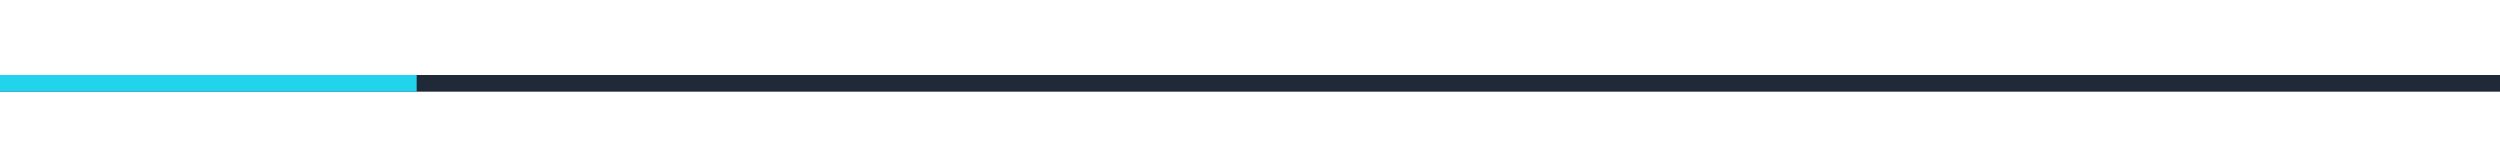
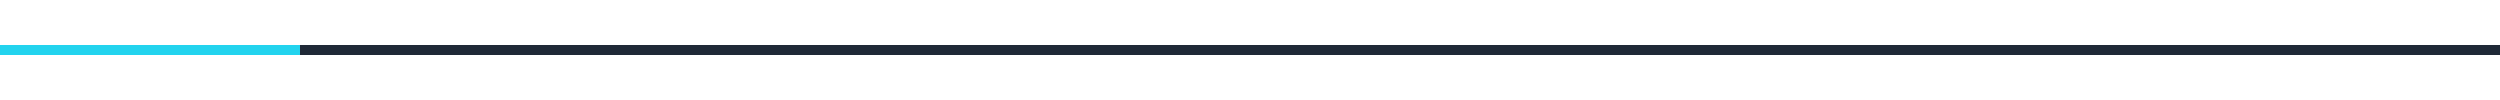
- <svg xmlns="http://www.w3.org/2000/svg" viewBox="0 0 600 40" width="100%">
-   <rect x="0" y="18" width="600" height="4" fill="#1f2937" />
-   <rect x="0" y="18" width="100" height="4" fill="#22d3ee">
-     <animate attributeName="x" values="0;500" dur="1.5s" repeatCount="indefinite" />
+ <svg xmlns="http://www.w3.org/2000/svg" viewBox="0 0 1000 40" width="100%" height="40">
+   <rect x="0" y="18" width="1000" height="4" fill="#1f2937" />
+   <rect x="0" y="18" width="120" height="4" fill="#22d3ee">
+     <animate attributeName="x" values="0;880" dur="1.5s" repeatCount="indefinite" />
  </rect>
</svg>
